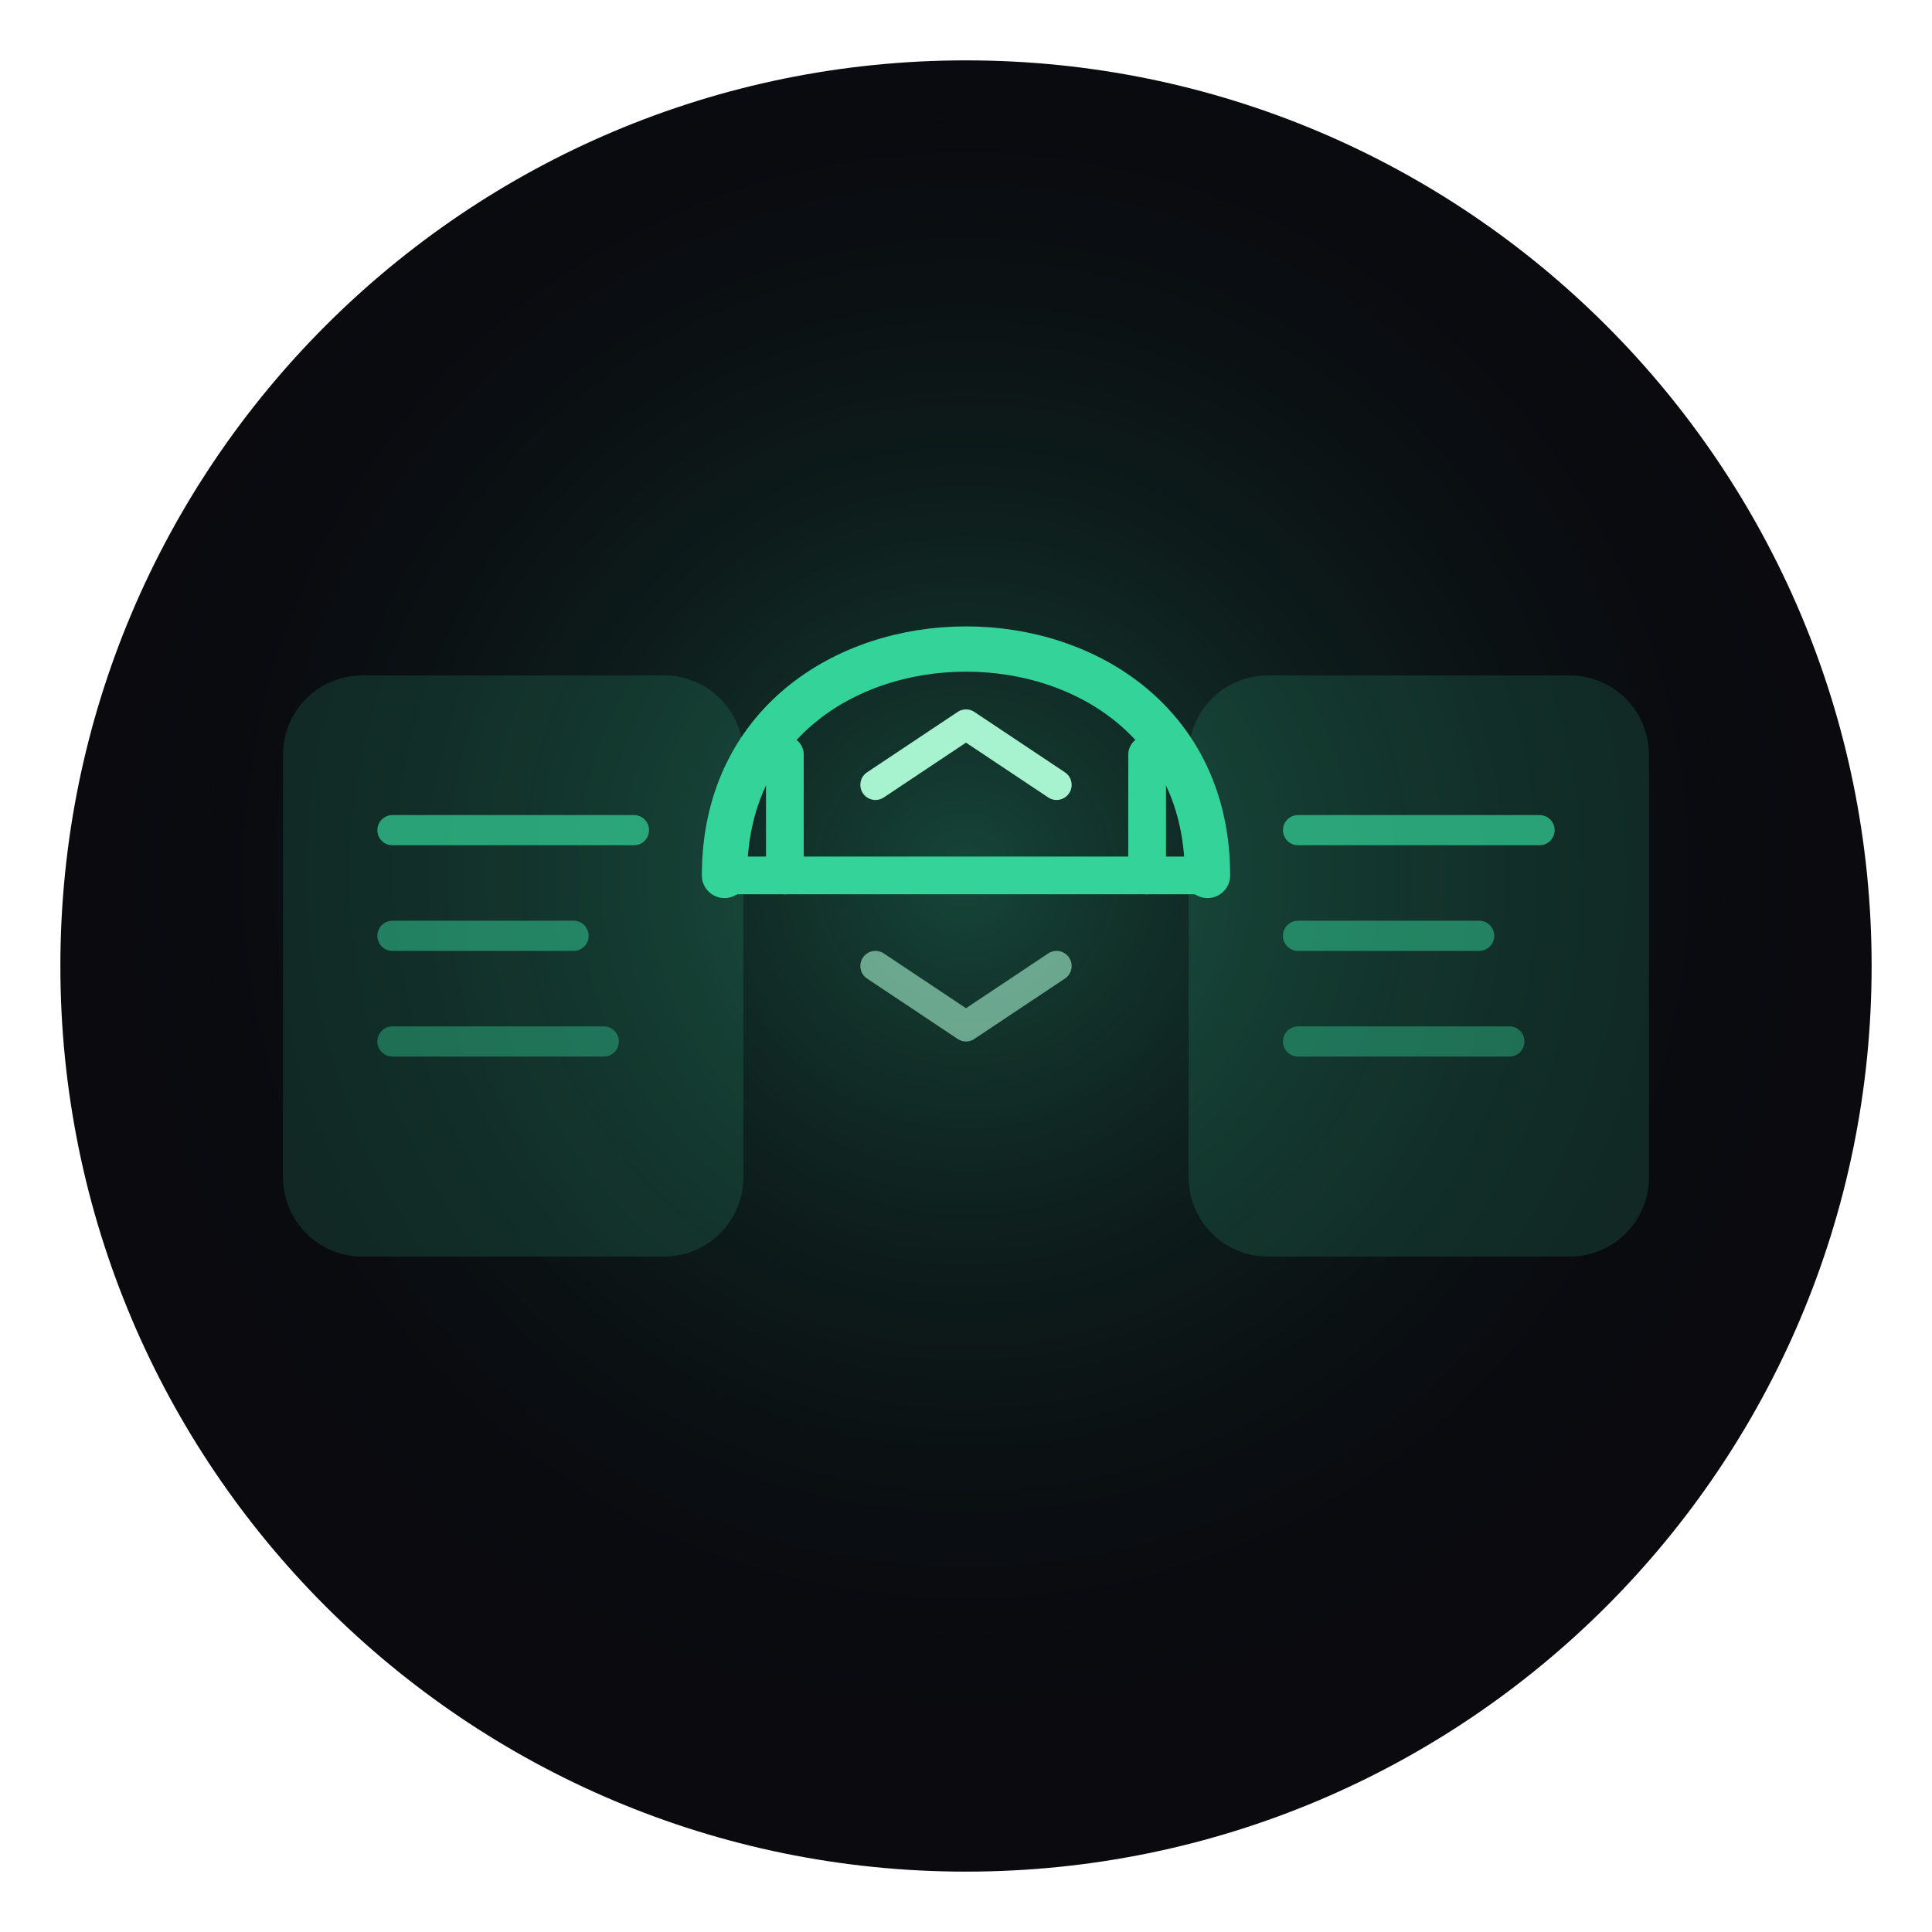
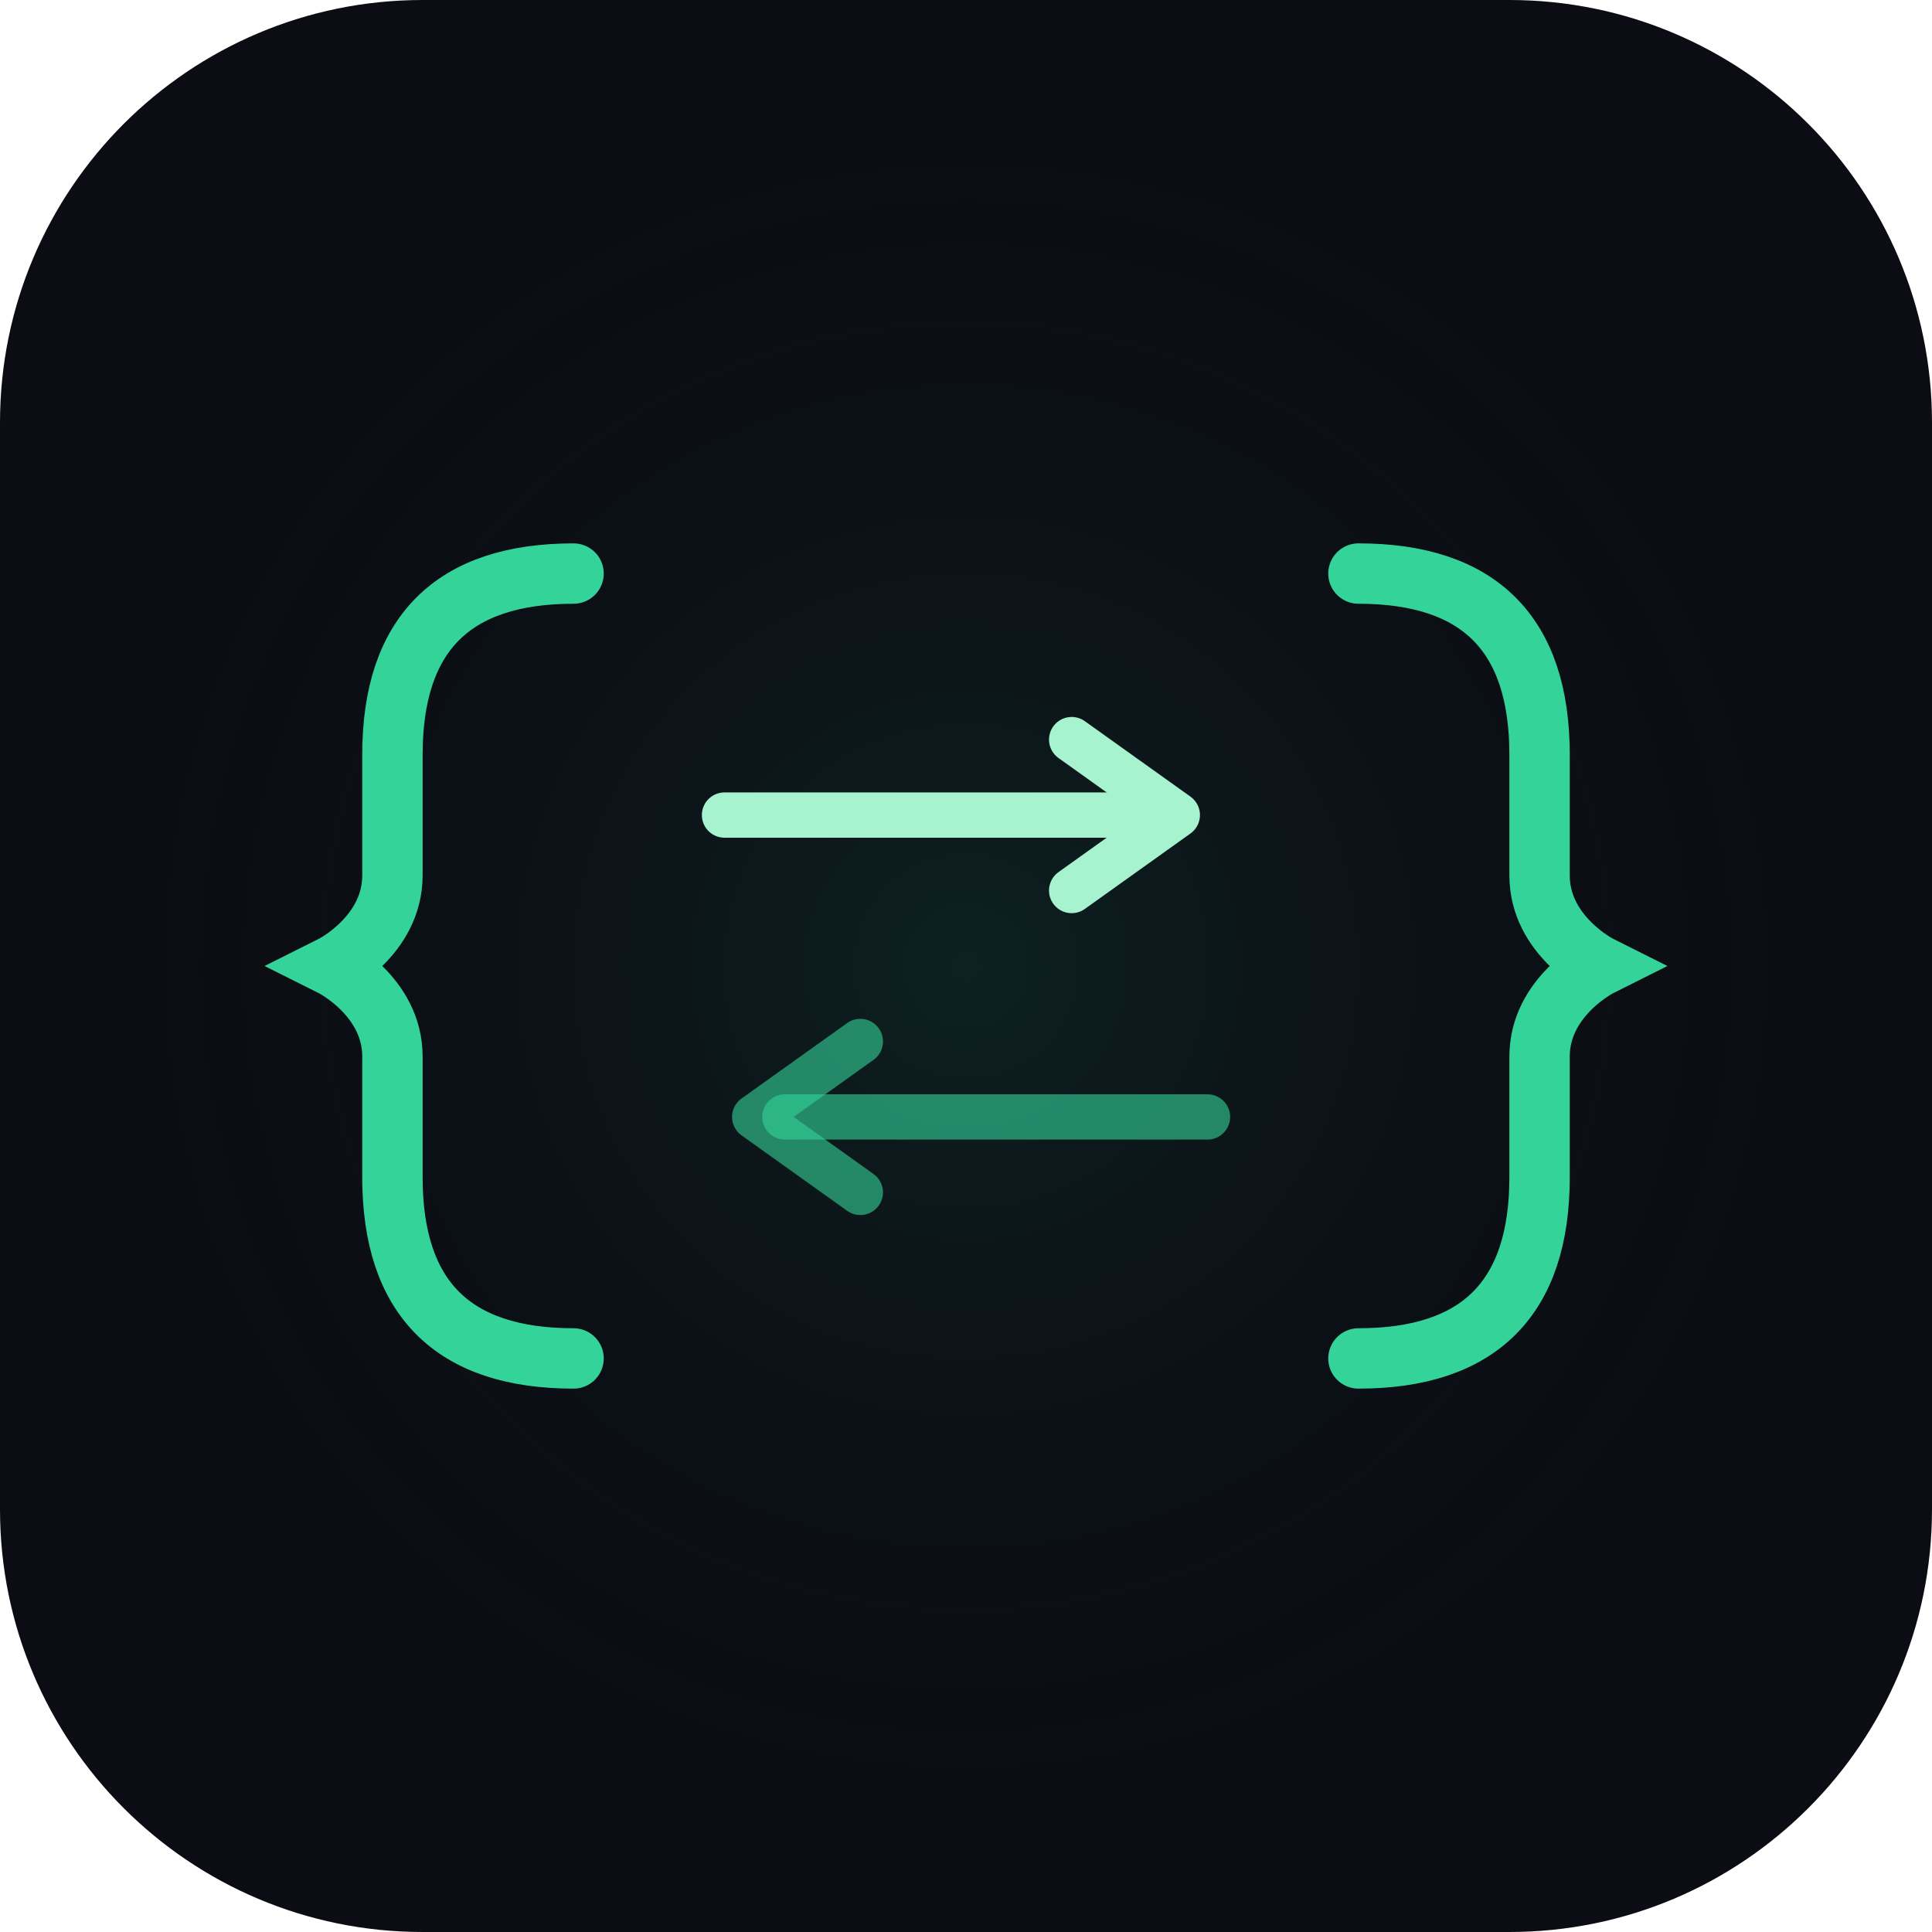
<svg xmlns="http://www.w3.org/2000/svg" viewBox="0 0 128 128" fill="none">
-   <circle cx="64" cy="64" r="60" fill="#0a0a0f" />
-   <circle cx="64" cy="64" r="60" fill="url(#glow)" opacity="0.3" />
-   <rect x="20" y="46" width="28" height="36" rx="4" fill="#34d399" opacity="0.15" stroke="#34d399" stroke-width="2.5" />
-   <line x1="26" y1="55" x2="42" y2="55" stroke="#34d399" stroke-width="2" stroke-linecap="round" opacity="0.7" />
-   <line x1="26" y1="62" x2="38" y2="62" stroke="#34d399" stroke-width="2" stroke-linecap="round" opacity="0.5" />
-   <line x1="26" y1="69" x2="40" y2="69" stroke="#34d399" stroke-width="2" stroke-linecap="round" opacity="0.4" />
-   <rect x="80" y="46" width="28" height="36" rx="4" fill="#34d399" opacity="0.15" stroke="#34d399" stroke-width="2.5" />
-   <line x1="86" y1="55" x2="102" y2="55" stroke="#34d399" stroke-width="2" stroke-linecap="round" opacity="0.7" />
-   <line x1="86" y1="62" x2="98" y2="62" stroke="#34d399" stroke-width="2" stroke-linecap="round" opacity="0.5" />
-   <line x1="86" y1="69" x2="100" y2="69" stroke="#34d399" stroke-width="2" stroke-linecap="round" opacity="0.4" />
-   <path d="M48 58 C48 38, 80 38, 80 58" stroke="#34d399" stroke-width="3" stroke-linecap="round" fill="none" />
-   <line x1="52" y1="58" x2="52" y2="50" stroke="#34d399" stroke-width="2.5" stroke-linecap="round" />
-   <line x1="76" y1="58" x2="76" y2="50" stroke="#34d399" stroke-width="2.5" stroke-linecap="round" />
-   <line x1="48" y1="58" x2="80" y2="58" stroke="#34d399" stroke-width="2.5" stroke-linecap="round" />
-   <path d="M58 52 L64 48 L70 52" stroke="#a7f3d0" stroke-width="2" stroke-linecap="round" stroke-linejoin="round" fill="none" />
-   <path d="M58 64 L64 68 L70 64" stroke="#a7f3d0" stroke-width="2" stroke-linecap="round" stroke-linejoin="round" fill="none" opacity="0.6" />
  <defs>
-     <radialGradient id="glow" cx="50%" cy="45%" r="50%">
-       <stop offset="0%" stop-color="#34d399" />
+     <radialGradient id="bg-glow" cx="50%" cy="50%" r="50%">
+       <stop offset="0%" stop-color="#10b981" stop-opacity="0.12" />
      <stop offset="100%" stop-color="transparent" />
    </radialGradient>
  </defs>
+   <rect width="128" height="128" rx="28" fill="#0c0c14" />
+   <rect width="128" height="128" rx="28" fill="url(#bg-glow)" />
+   <path d="M38 38 C30 38, 26 42, 26 50 L26 58 C26 62, 22 64, 22 64 C22 64, 26 66, 26 70 L26 78 C26 86, 30 90, 38 90" stroke="#34d399" stroke-width="4" stroke-linecap="round" fill="none" />
+   <path d="M90 38 C98 38, 102 42, 102 50 L102 58 C102 62, 106 64, 106 64 C106 64, 102 66, 102 70 L102 78 C102 86, 98 90, 90 90" stroke="#34d399" stroke-width="4" stroke-linecap="round" fill="none" />
+   <line x1="48" y1="54" x2="76" y2="54" stroke="#a7f3d0" stroke-width="3" stroke-linecap="round" />
+   <path d="M71 49 L78 54 L71 59" stroke="#a7f3d0" stroke-width="3" stroke-linecap="round" stroke-linejoin="round" fill="none" />
+   <line x1="80" y1="74" x2="52" y2="74" stroke="#34d399" stroke-width="3" stroke-linecap="round" opacity="0.6" />
+   <path d="M57 69 L50 74 L57 79" stroke="#34d399" stroke-width="3" stroke-linecap="round" stroke-linejoin="round" fill="none" opacity="0.6" />
</svg>
